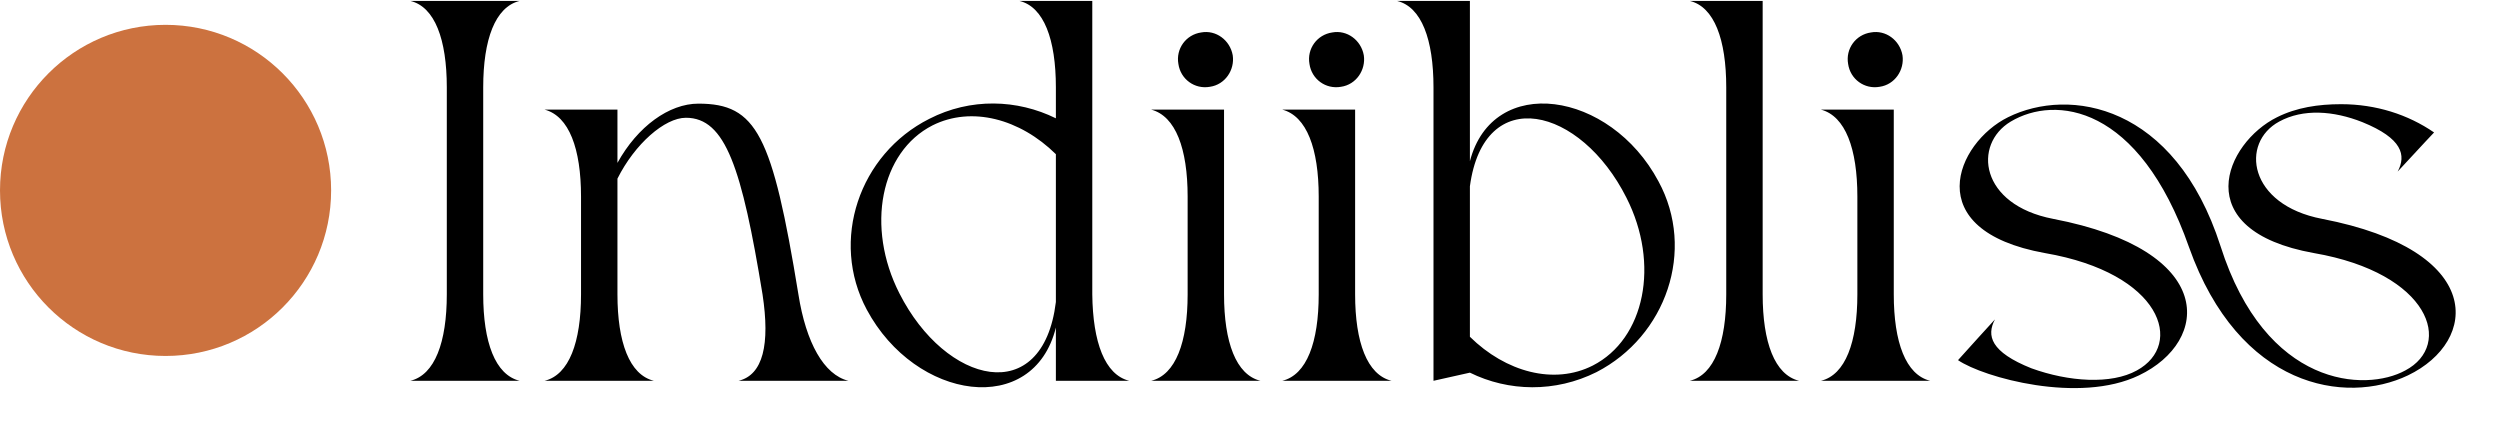
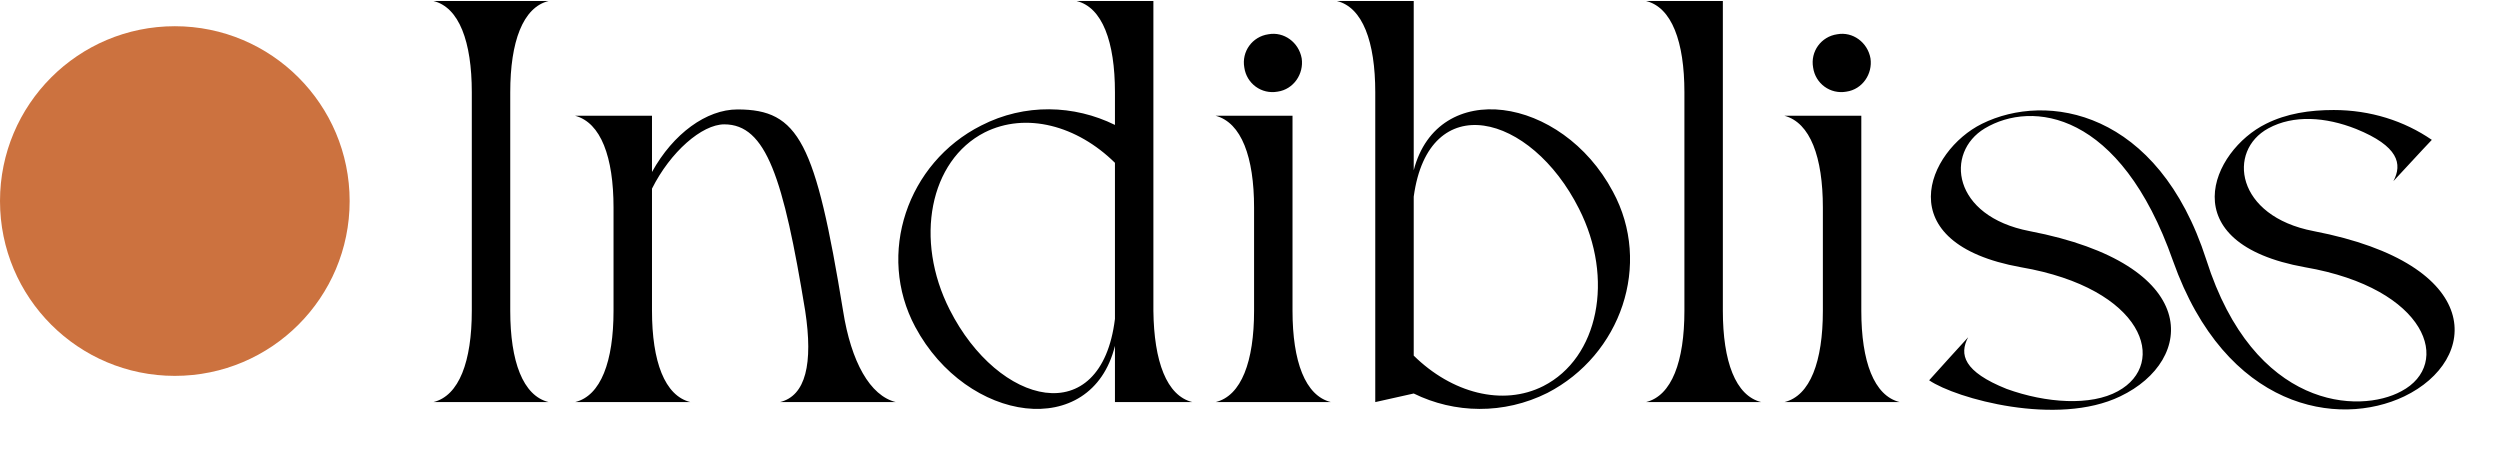
- <svg xmlns="http://www.w3.org/2000/svg" width="151" height="26" viewBox="0 0 151 26" fill="none">
+ <svg xmlns="http://www.w3.org/2000/svg" width="143" height="26" viewBox="0 0 143 26" fill="none">
  <rect y="1.5" width="20" height="20" rx="10" fill="#CC723F" />
-   <path d="M29.186 5.275V17.781C29.186 20.669 29.908 22.639 31.385 23H24.788C26.265 22.639 26.987 20.669 26.987 17.781V5.275C26.987 2.387 26.265 0.417 24.788 0.056H31.385C29.908 0.417 29.186 2.387 29.186 5.275ZM48.224 17.781C48.683 20.702 49.767 22.639 51.244 23H44.613C46.09 22.639 46.517 20.801 46.057 17.781C44.81 10.166 43.825 7.113 41.429 7.113C40.149 7.113 38.344 8.689 37.294 10.79V17.781C37.294 20.669 38.016 22.639 39.493 23H32.895C34.372 22.639 35.094 20.669 35.094 17.781V11.873C35.094 8.984 34.372 7.015 32.895 6.621H37.294V9.838C38.508 7.639 40.412 6.26 42.184 6.26C45.697 6.26 46.648 8.131 48.224 17.781ZM65.974 17.781C66.007 20.669 66.729 22.639 68.206 23H63.775V19.783C62.429 25.232 55.307 24.215 52.352 18.7C50.12 14.531 51.893 9.313 56.127 7.179C58.622 5.899 61.445 5.997 63.775 7.146V5.275C63.775 2.387 63.053 0.417 61.576 0.056H65.974V17.781ZM63.775 18.241V9.313C61.609 7.179 58.688 6.391 56.324 7.573C53.173 9.181 52.287 13.711 54.322 17.715C57.112 23.23 62.987 24.674 63.775 18.241ZM73.932 17.781C73.932 20.669 74.654 22.639 76.131 23H69.533C71.01 22.639 71.733 20.669 71.733 17.781V11.873C71.733 8.984 71.01 7.015 69.533 6.621H73.932V17.781ZM73.078 5.242C72.159 5.407 71.306 4.783 71.175 3.864C71.01 2.945 71.634 2.091 72.553 1.96C73.439 1.796 74.293 2.42 74.457 3.339C74.588 4.225 73.997 5.111 73.078 5.242ZM81.849 17.781C81.849 20.669 82.571 22.639 84.048 23H77.451C78.928 22.639 79.65 20.669 79.65 17.781V11.873C79.65 8.984 78.928 7.015 77.451 6.621H81.849V17.781ZM80.996 5.242C80.077 5.407 79.223 4.783 79.092 3.864C78.928 2.945 79.552 2.091 80.471 1.96C81.357 1.796 82.21 2.42 82.374 3.339C82.506 4.225 81.915 5.111 80.996 5.242ZM100.172 10.954C102.437 15.122 100.631 20.308 96.43 22.475C93.935 23.722 91.112 23.657 88.782 22.508L86.583 23V5.275C86.583 2.387 85.861 0.417 84.383 0.056H88.782V9.739C90.16 4.422 97.25 5.472 100.172 10.954ZM96.2 22.081C99.351 20.473 100.27 15.943 98.235 11.938C95.478 6.457 89.635 4.98 88.782 11.249V20.341C90.948 22.475 93.87 23.263 96.2 22.081ZM106.465 17.781C106.465 20.669 107.187 22.639 108.664 23H102.066C103.543 22.639 104.265 20.669 104.265 17.781V5.275C104.265 2.387 103.543 0.417 102.066 0.056H106.465V17.781ZM114.384 17.781C114.384 20.669 115.106 22.639 116.584 23H109.986C111.463 22.639 112.185 20.669 112.185 17.781V11.873C112.185 8.984 111.463 7.015 109.986 6.621H114.384V17.781ZM113.531 5.242C112.612 5.407 111.758 4.783 111.627 3.864C111.463 2.945 112.087 2.091 113.006 1.96C113.892 1.796 114.745 2.42 114.91 3.339C115.041 4.225 114.45 5.111 113.531 5.242ZM140.256 13.219C150.136 15.122 149.742 20.604 145.442 22.672C141.668 24.477 135.234 23.427 132.215 14.925C129.195 6.326 124.14 5.735 121.448 7.343C119.151 8.722 119.577 12.365 124.009 13.219C133.921 15.122 133.527 20.604 129.195 22.672C125.584 24.411 119.807 22.803 118.264 21.753L119.479 20.407L120.496 19.291C119.971 20.276 120.234 21.26 122.696 22.245C124.961 23.066 127.521 23.23 129.063 22.376C131.952 20.801 130.573 16.501 123.516 15.286C115.868 13.908 118.166 8.623 121.284 7.081C124.993 5.242 131.361 6.293 134.118 14.86C136.843 23.427 142.882 23.689 145.278 22.376C148.2 20.834 146.788 16.501 139.764 15.286C132.083 13.908 134.414 8.623 137.532 7.081C138.714 6.49 140.027 6.293 141.405 6.293C143.506 6.293 145.442 6.916 147.018 8L146.493 8.558L144.819 10.363C145.344 9.378 145.114 8.361 142.685 7.376C140.946 6.687 139.108 6.555 137.663 7.343C135.3 8.623 135.792 12.365 140.256 13.219Z" fill="black" />
+   <path d="M29.186 5.275V17.781C29.186 20.669 29.908 22.639 31.385 23H24.788C26.265 22.639 26.987 20.669 26.987 17.781V5.275C26.987 2.387 26.265 0.417 24.788 0.056H31.385C29.908 0.417 29.186 2.387 29.186 5.275ZM48.224 17.781C48.683 20.702 49.767 22.639 51.244 23H44.613C46.09 22.639 46.517 20.801 46.057 17.781C44.81 10.166 43.825 7.113 41.429 7.113C40.149 7.113 38.344 8.689 37.294 10.79V17.781C37.294 20.669 38.016 22.639 39.493 23H32.895C34.372 22.639 35.094 20.669 35.094 17.781V11.873C35.094 8.984 34.372 7.015 32.895 6.621H37.294V9.838C38.508 7.639 40.412 6.26 42.184 6.26C45.697 6.26 46.648 8.131 48.224 17.781ZM65.974 17.781C66.007 20.669 66.729 22.639 68.206 23H63.775V19.783C62.429 25.232 55.307 24.215 52.352 18.7C50.12 14.531 51.893 9.313 56.127 7.179C58.622 5.899 61.445 5.997 63.775 7.146V5.275C63.775 2.387 63.053 0.417 61.576 0.056H65.974V17.781ZM63.775 18.241V9.313C61.609 7.179 58.688 6.391 56.324 7.573C53.173 9.181 52.287 13.711 54.322 17.715C57.112 23.23 62.987 24.674 63.775 18.241ZM73.932 17.781C73.932 20.669 74.654 22.639 76.131 23H69.533C71.01 22.639 71.733 20.669 71.733 17.781V11.873C71.733 8.984 71.01 7.015 69.533 6.621H73.932V17.781ZM73.078 5.242C72.159 5.407 71.306 4.783 71.175 3.864C71.01 2.945 71.634 2.091 72.553 1.96C73.439 1.796 74.293 2.42 74.457 3.339C74.588 4.225 73.997 5.111 73.078 5.242ZM92.254 10.954C94.519 15.122 92.714 20.308 88.512 22.475C86.018 23.722 83.195 23.657 80.865 22.508L78.665 23V5.275C78.665 2.387 77.943 0.417 76.466 0.056H80.865V9.739C82.243 4.422 89.333 5.472 92.254 10.954ZM88.283 22.081C91.434 20.473 92.353 15.943 90.318 11.938C87.561 6.457 81.718 4.98 80.865 11.249V20.341C83.031 22.475 85.952 23.263 88.283 22.081ZM98.547 17.781C98.547 20.669 99.269 22.639 100.746 23H94.149C95.626 22.639 96.348 20.669 96.348 17.781V5.275C96.348 2.387 95.626 0.417 94.149 0.056H98.547V17.781ZM106.467 17.781C106.467 20.669 107.189 22.639 108.666 23H102.069C103.546 22.639 104.268 20.669 104.268 17.781V11.873C104.268 8.984 103.546 7.015 102.069 6.621H106.467V17.781ZM105.614 5.242C104.694 5.407 103.841 4.783 103.71 3.864C103.546 2.945 104.169 2.091 105.088 1.96C105.975 1.796 106.828 2.42 106.992 3.339C107.123 4.225 106.533 5.111 105.614 5.242ZM132.339 13.219C142.219 15.122 141.825 20.604 137.525 22.672C133.75 24.477 127.317 23.427 124.297 14.925C121.277 6.326 116.222 5.735 113.531 7.343C111.233 8.722 111.66 12.365 116.091 13.219C126.004 15.122 125.61 20.604 121.277 22.672C117.667 24.411 111.89 22.803 110.347 21.753L111.562 20.407L112.579 19.291C112.054 20.276 112.316 21.26 114.778 22.245C117.043 23.066 119.603 23.23 121.146 22.376C124.035 20.801 122.656 16.501 115.599 15.286C107.951 13.908 110.249 8.623 113.367 7.081C117.076 5.242 123.444 6.293 126.201 14.86C128.925 23.427 134.965 23.689 137.361 22.376C140.282 20.834 138.871 16.501 131.847 15.286C124.166 13.908 126.496 8.623 129.615 7.081C130.796 6.49 132.109 6.293 133.488 6.293C135.588 6.293 137.525 6.916 139.101 8L138.575 8.558L136.901 10.363C137.427 9.378 137.197 8.361 134.768 7.376C133.028 6.687 131.19 6.555 129.746 7.343C127.383 8.623 127.875 12.365 132.339 13.219Z" fill="black" />
</svg>
